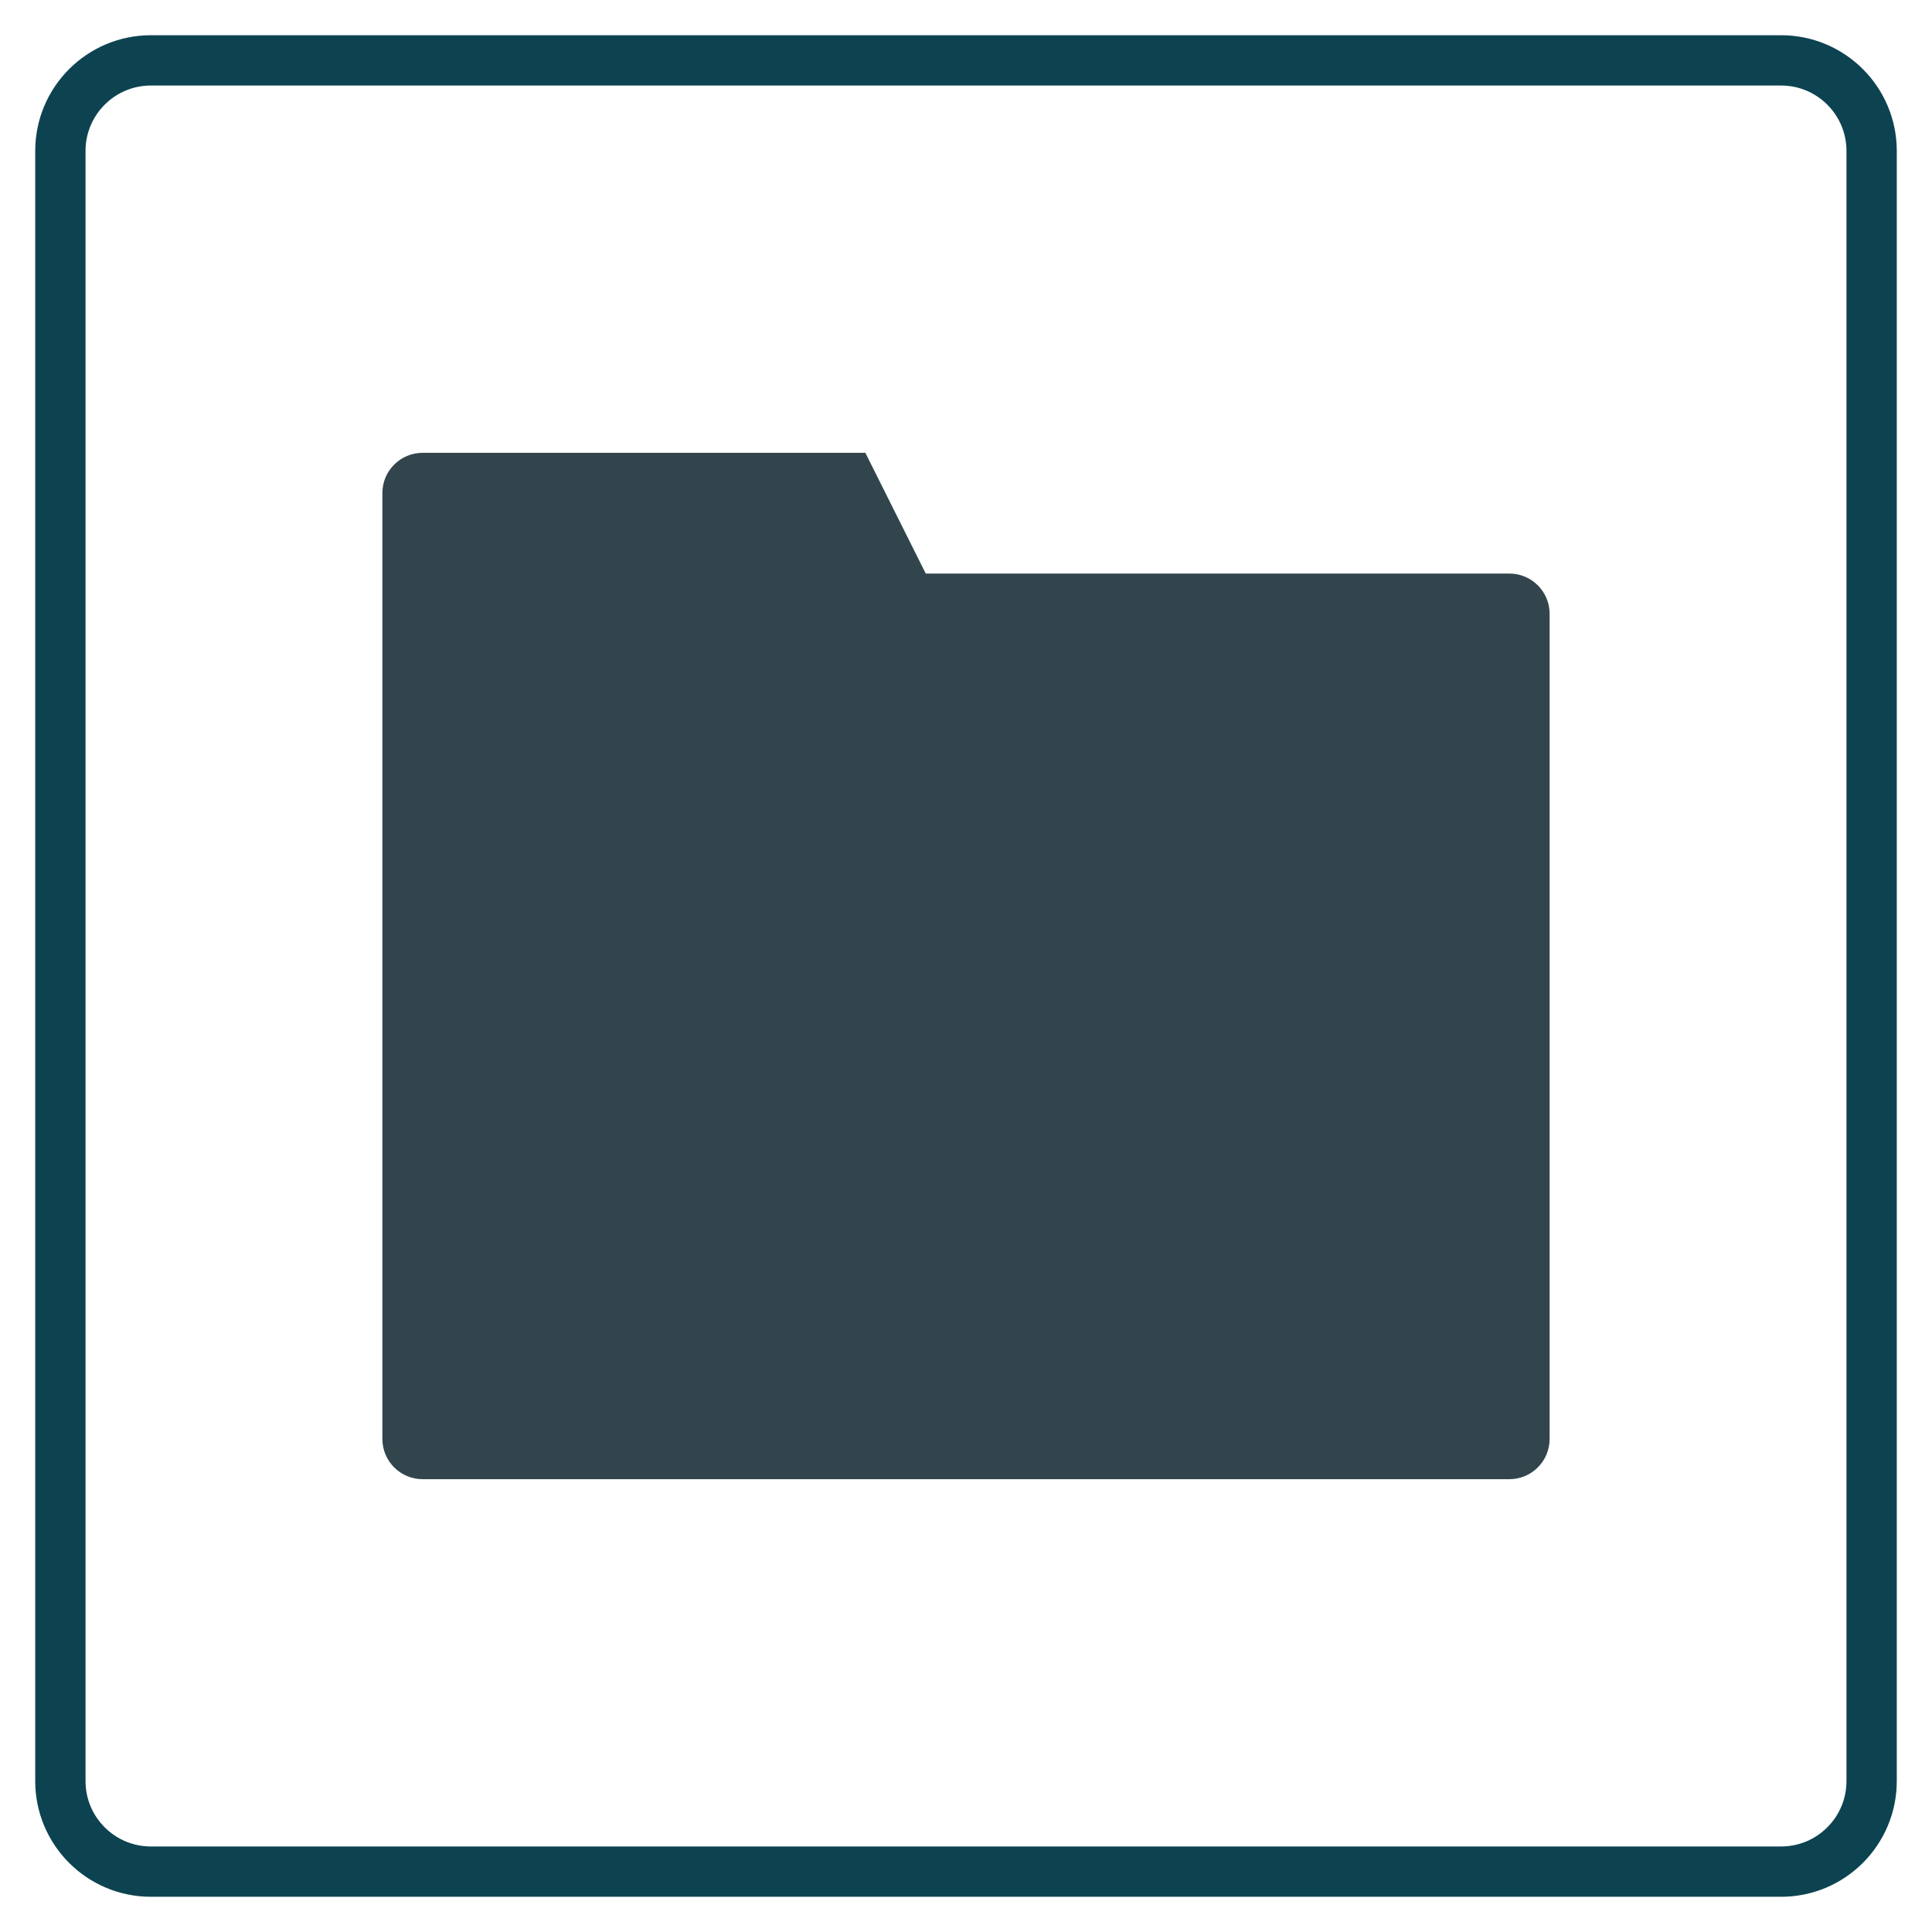
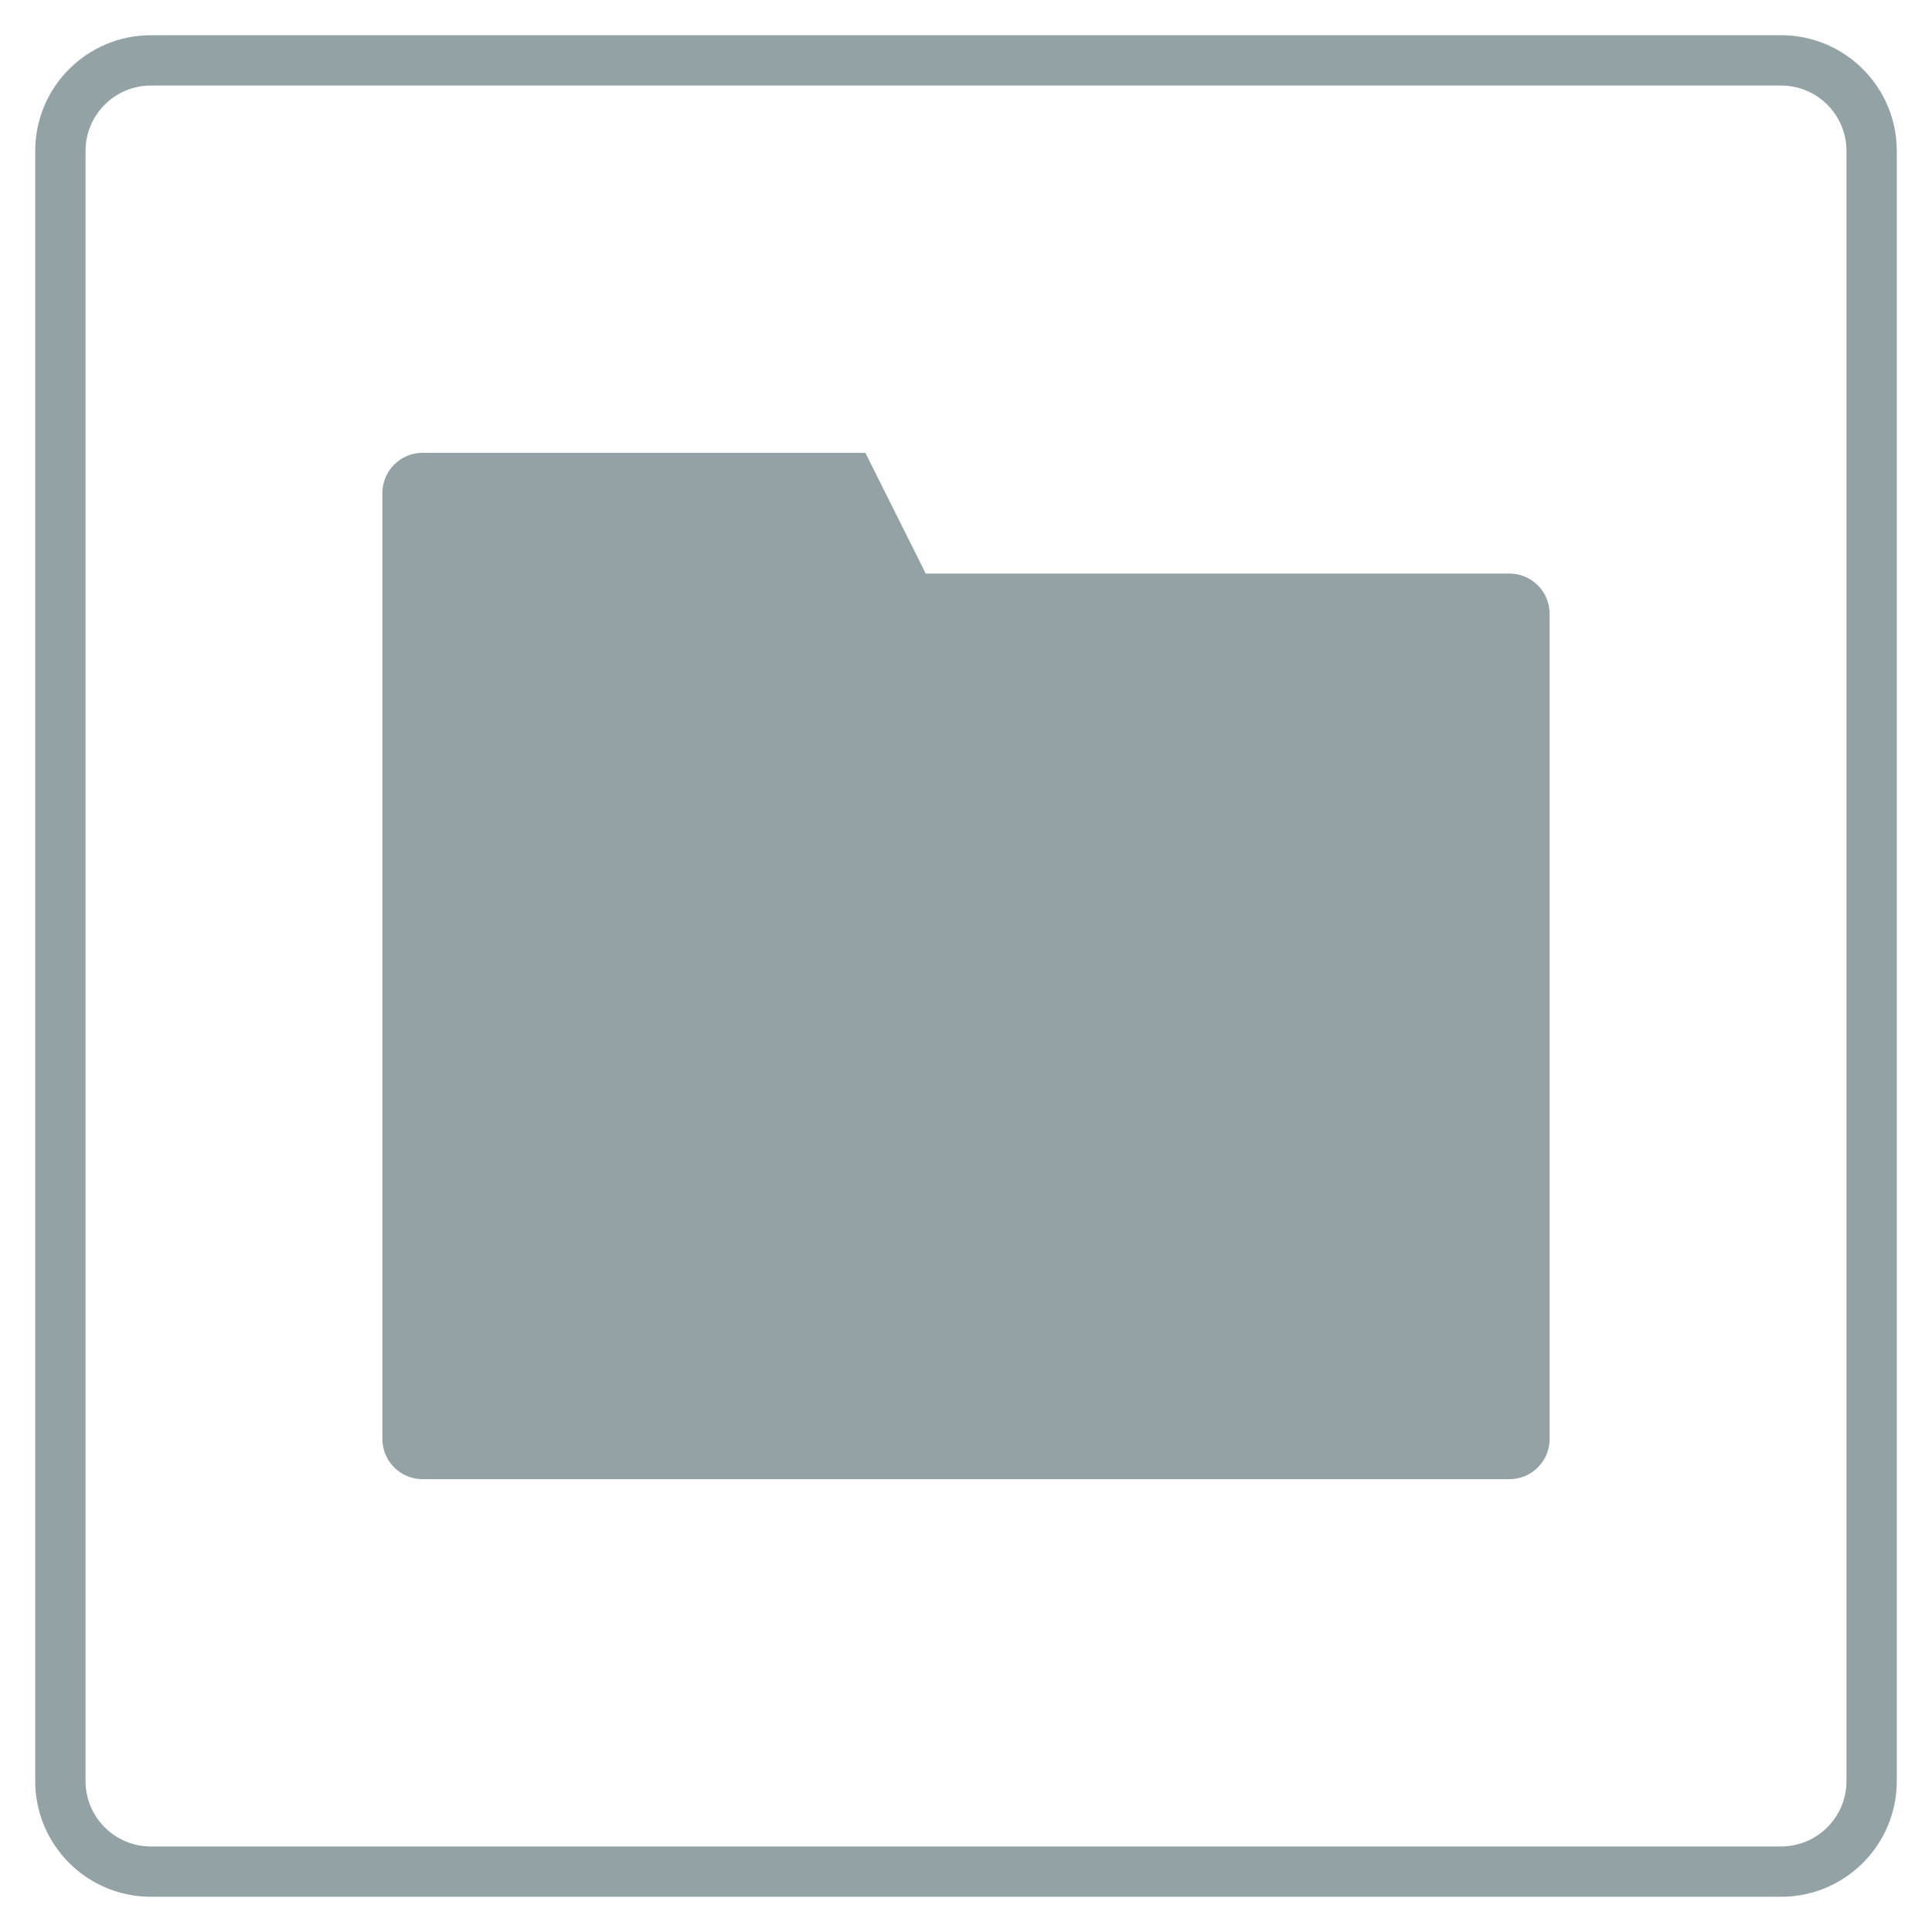
<svg xmlns="http://www.w3.org/2000/svg" id="folder-xxhdpi" width="192" height="192">
-   <rect x="6" y="6" rx="9" ry="9" width="180" height="180" style="fill-opacity:0.0;stroke:#0d4351;stroke-width:5;opacity:1.0" />
-   <path d="M38 49            a4,4 0 0 1 4,-4            L86 45            L92 57            L150 57            a4,4 0 0 1 4,4            L154 143            a4,4 0 0 1 -4,4            L42 147            a4,4 0 0 1 -4,-4            z" style="fill:#32454C" />
+   <rect x="6" y="6" rx="9" ry="9" width="180" height="180" style="fill-opacity:0.0;stroke:#92a2a5;stroke-width:5;opacity:1.0" />
+   <path d="M38 49            a4,4 0 0 1 4,-4            L86 45            L92 57            L150 57            a4,4 0 0 1 4,4            L154 143            a4,4 0 0 1 -4,4            L42 147            a4,4 0 0 1 -4,-4            z" style="fill:#95a2a5" />
</svg>
